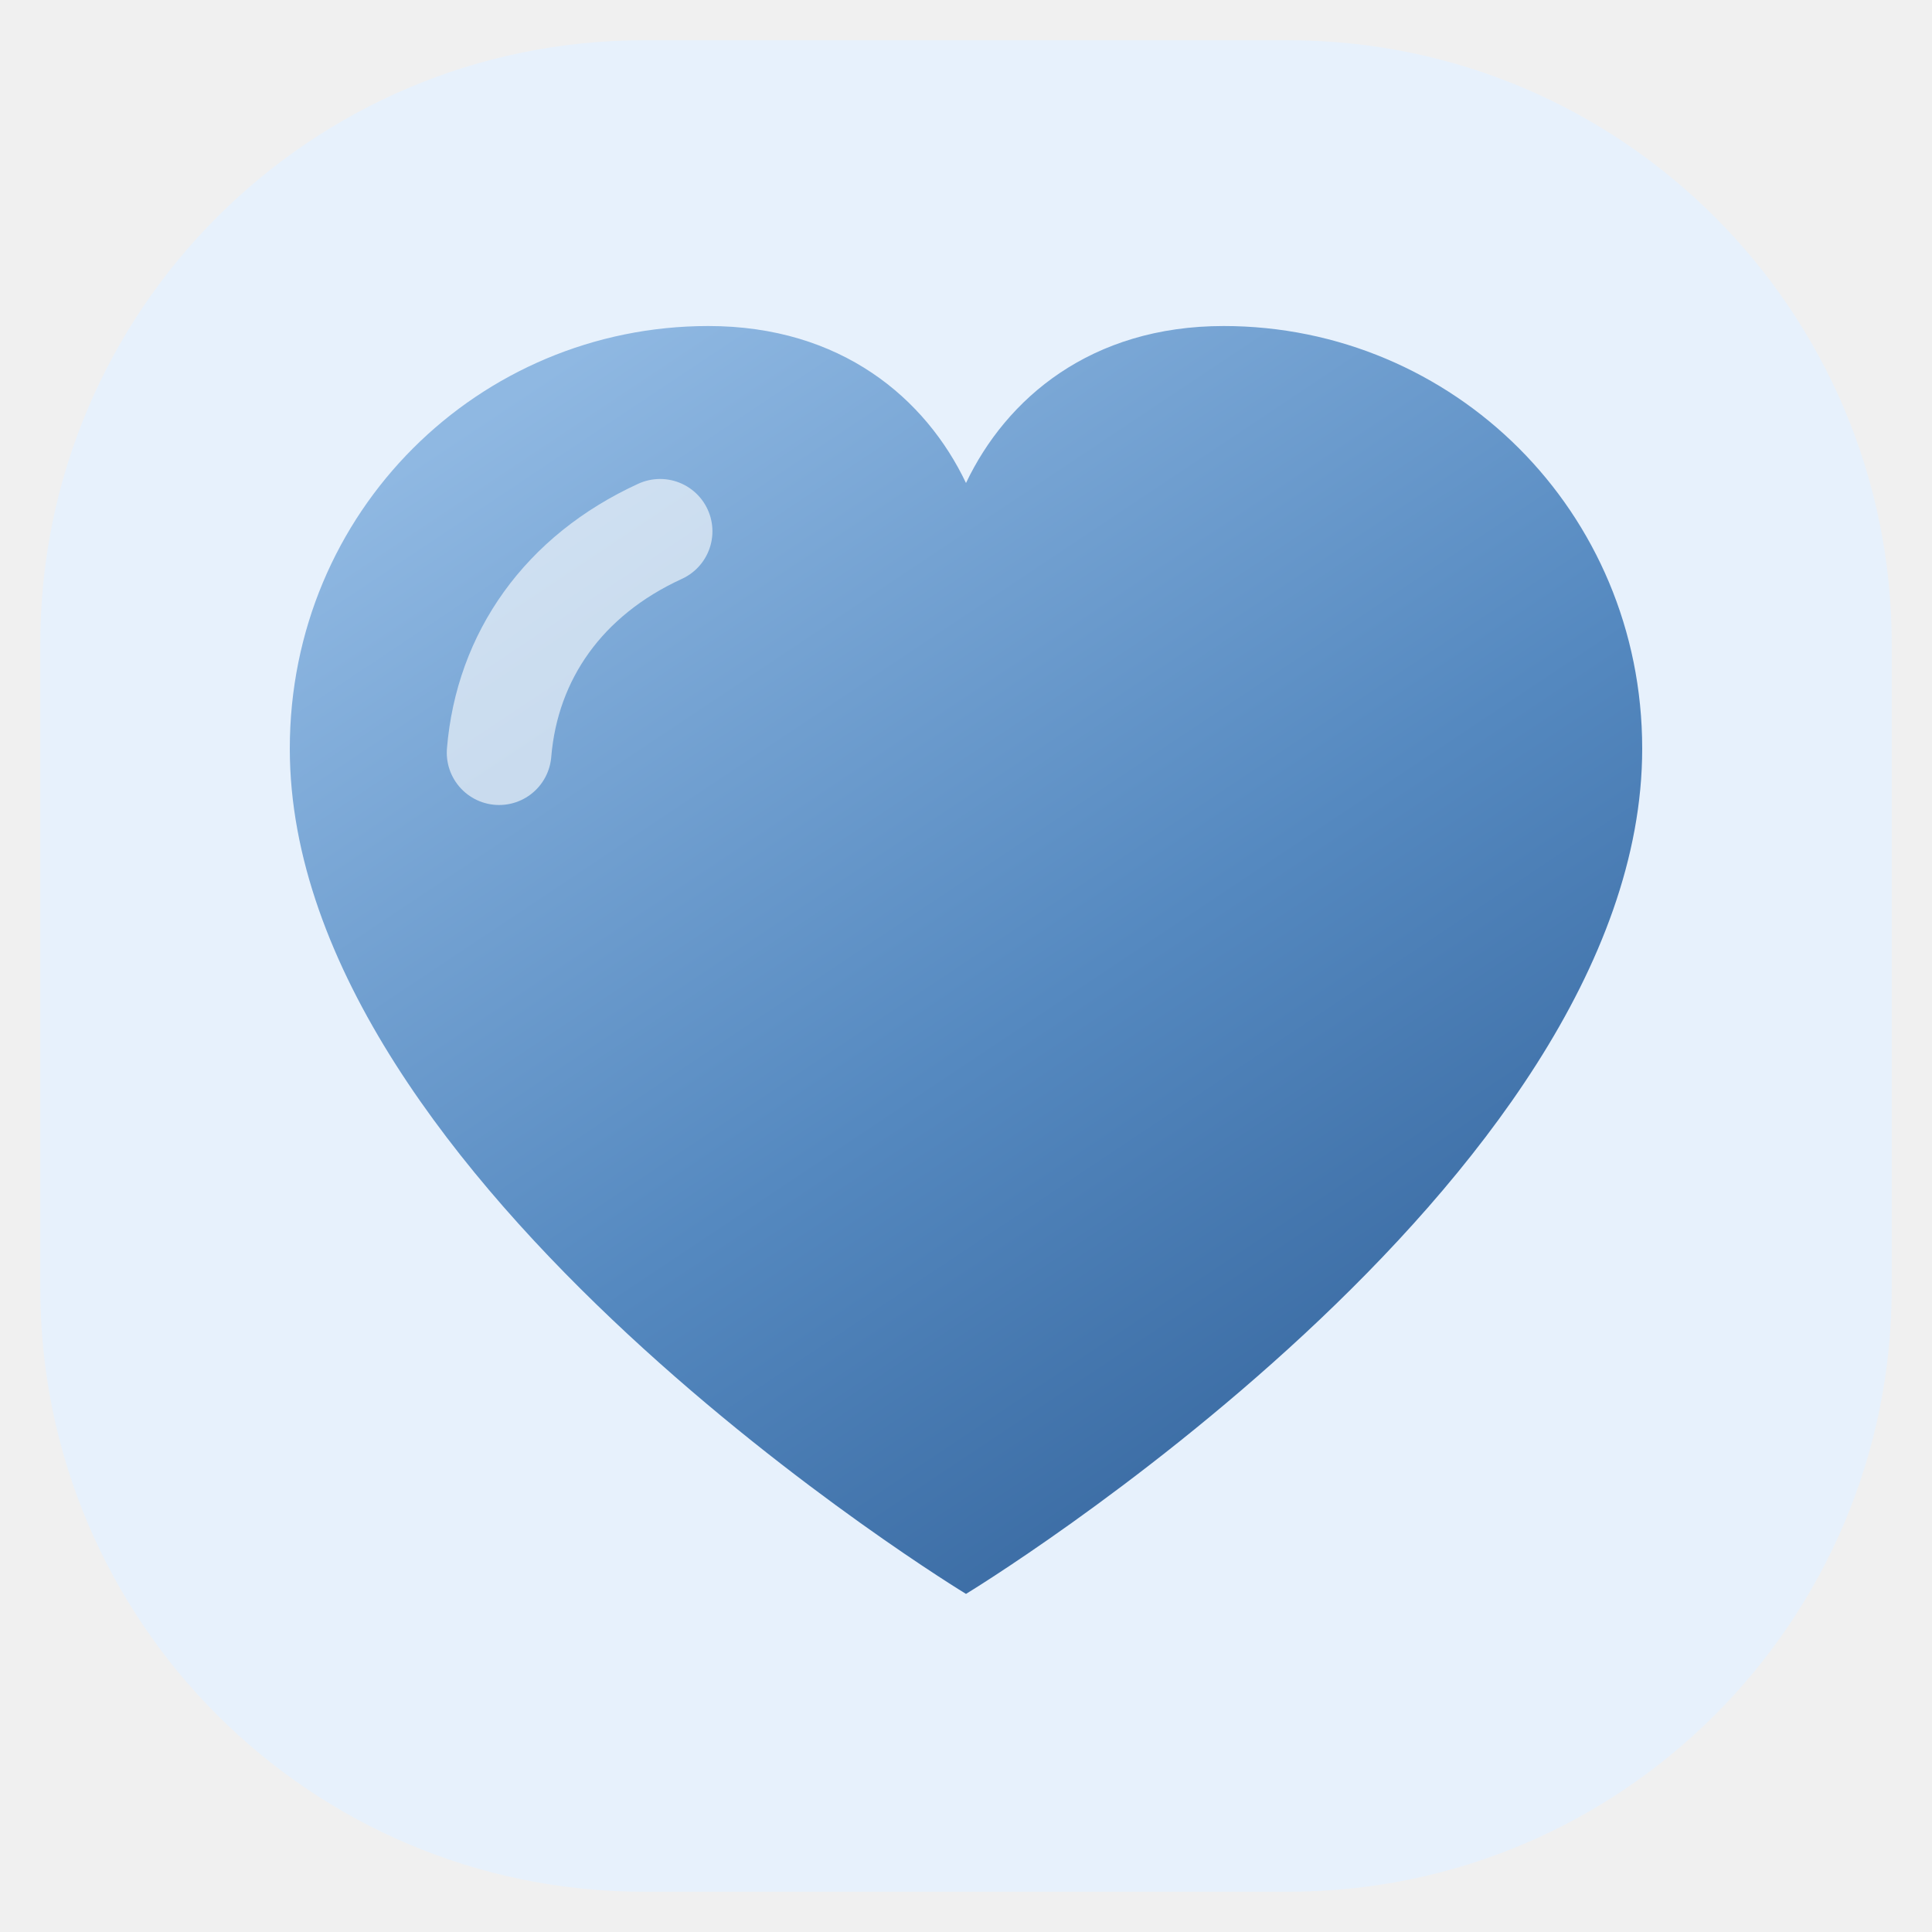
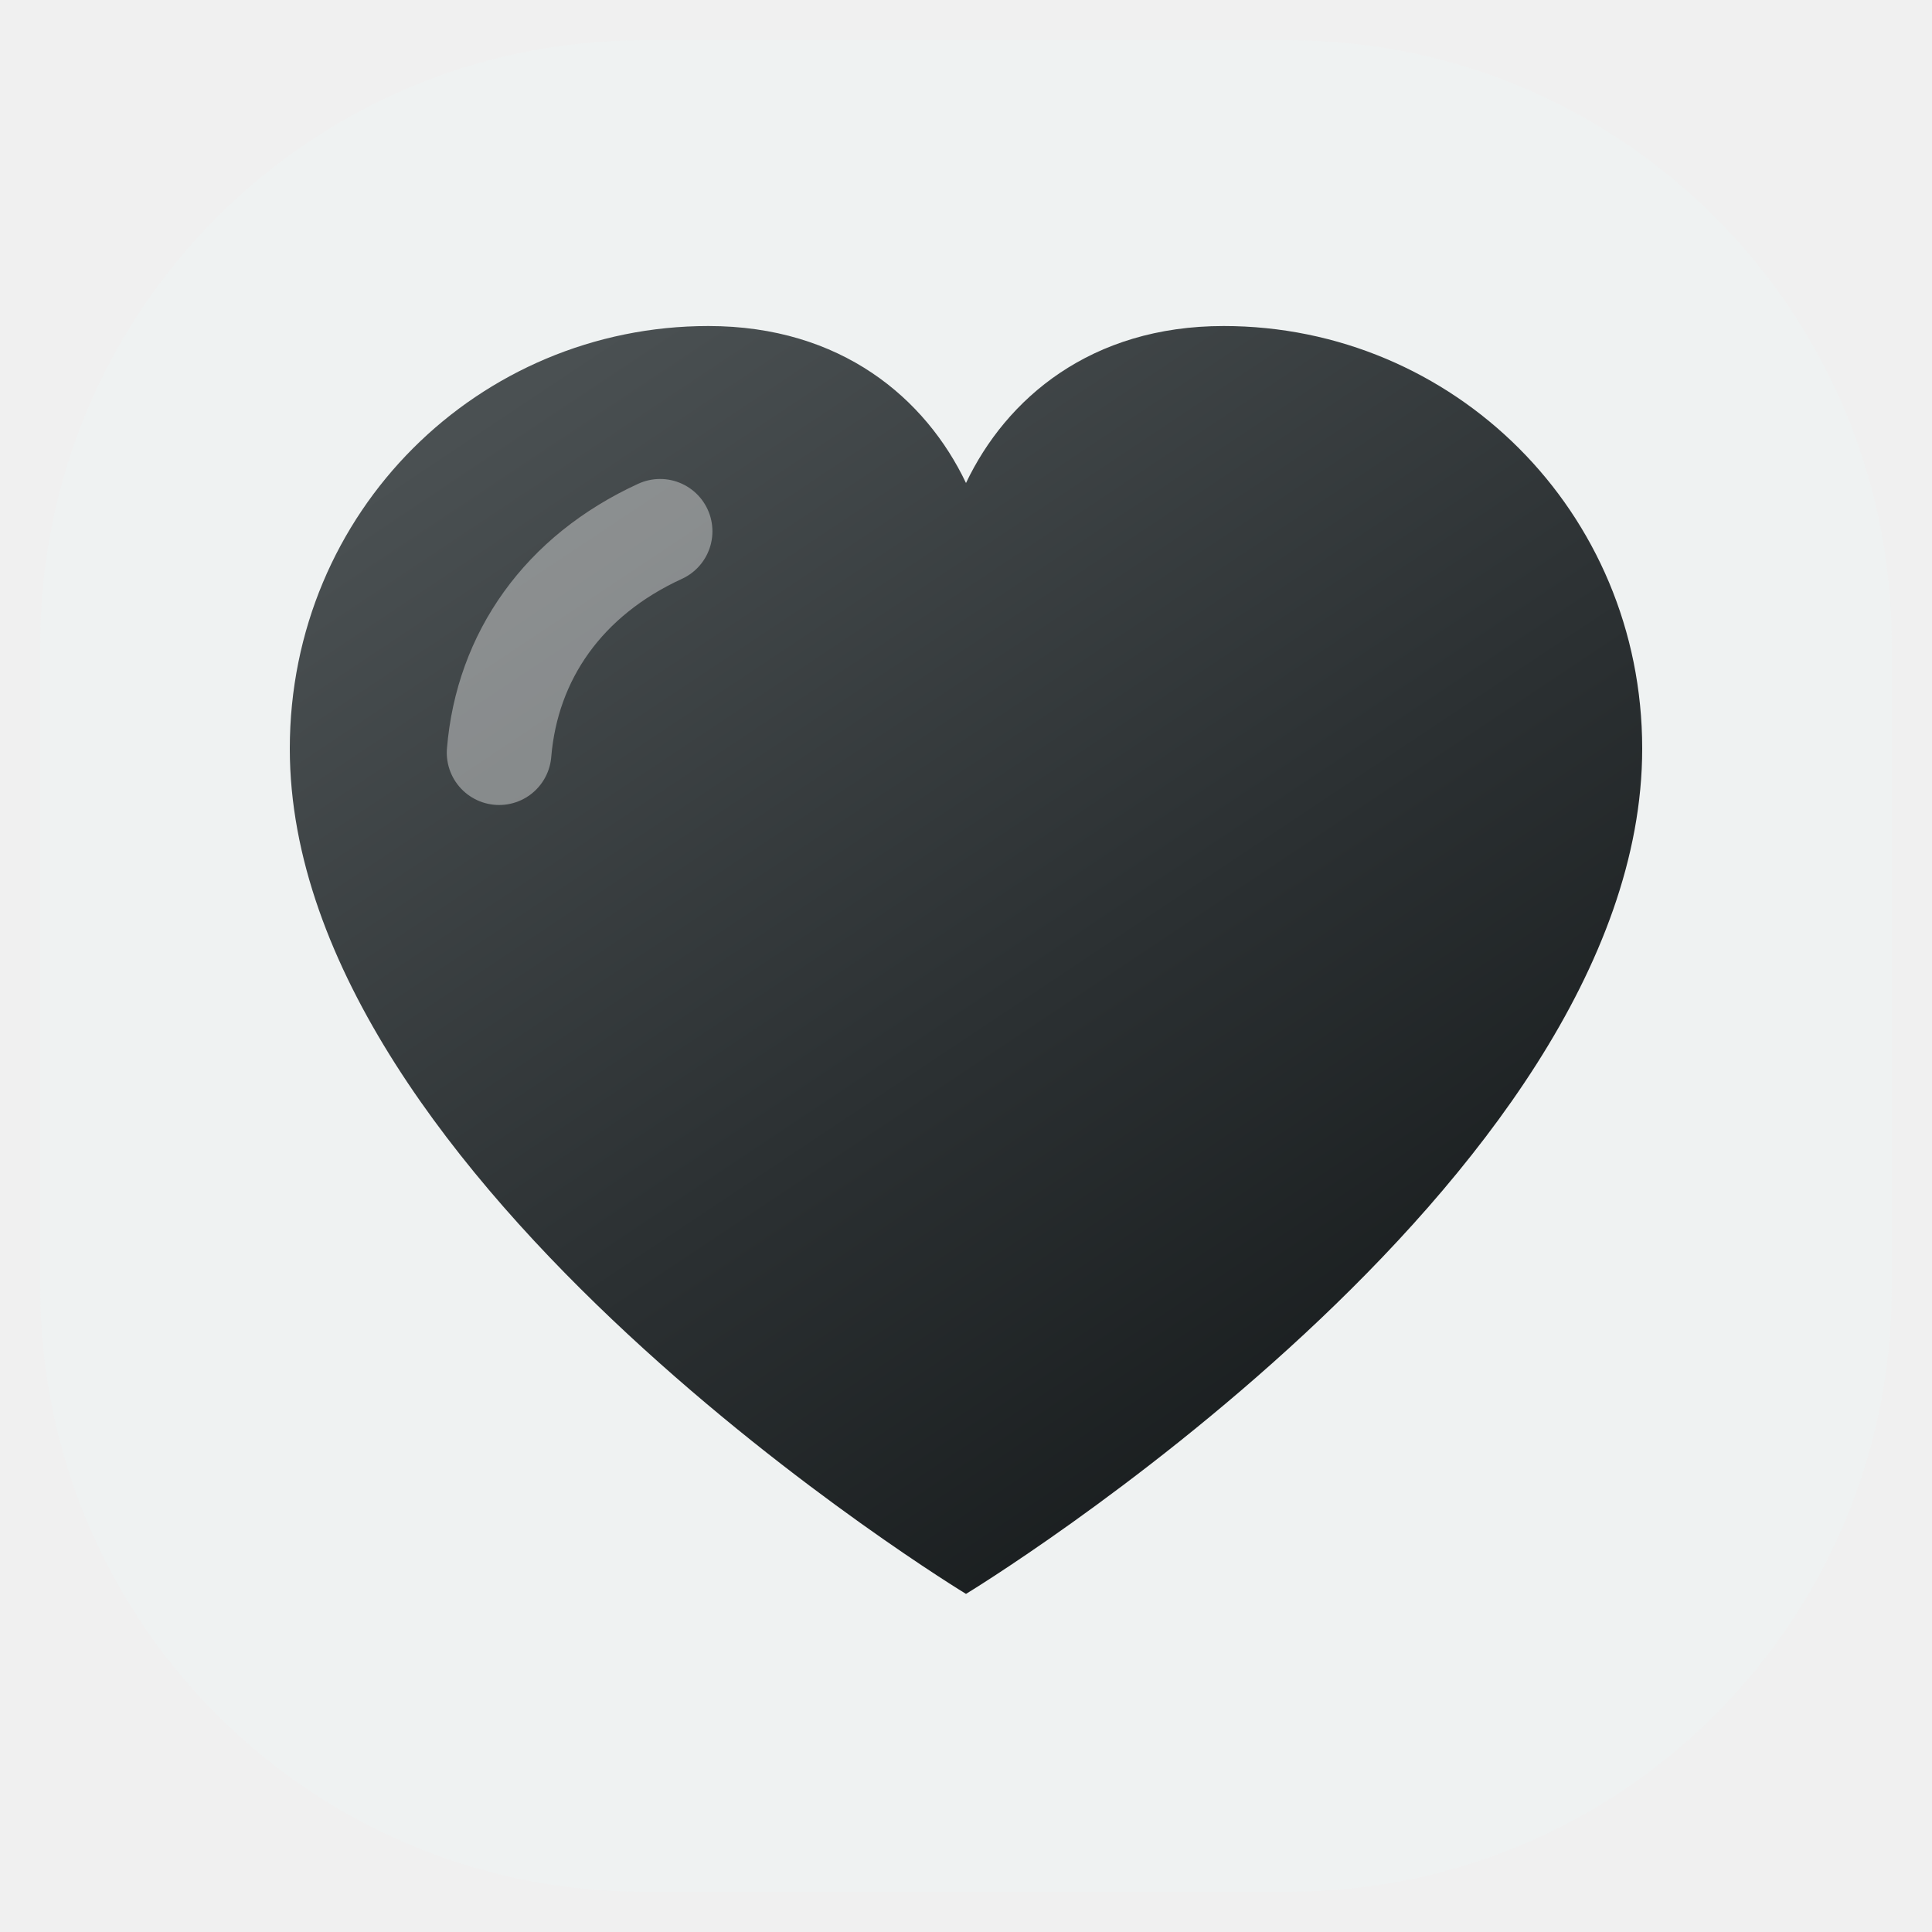
<svg xmlns="http://www.w3.org/2000/svg" viewBox="0 0 48 48">
  <defs>
    <linearGradient id="h" x1="14" y1="9" x2="34" y2="39" gradientUnits="userSpaceOnUse">
-       <stop stop-color="#8FB8E2" />
-       <stop offset=".55" stop-color="#5589C0" />
-       <stop offset="1" stop-color="#33639B" />
+       <stop stop-color="#4A5052" />
+       <stop offset=".55" stop-color="#2B3032" />
+       <stop offset="1" stop-color="#15191A" />
    </linearGradient>
  </defs>
-   <rect x="1" y="1" width="46" height="46" rx="15" fill="#E7F1FC" />
+   <rect x="1" y="1" width="46" height="46" rx="15" fill="#EFF2F2" />
  <path d="M24 39.6C24 39.6 7.2 29.4 7.2 18.6 7.2 12.7 11.9 8.1 17.6 8.1 20.9 8.1 23 9.9 24 12 25 9.9 27.1 8.1 30.4 8.1 36.1 8.1 40.8 12.7 40.8 18.6 40.8 29.4 24 39.6 24 39.6Z" fill="url(#h)" />
-   <path d="M16.4 13.2C14 14.3 12.6 16.3 12.4 18.7" stroke="#FFFFFF" stroke-opacity=".6" stroke-width="2.6" stroke-linecap="round" fill="none" />
+   <path d="M16.4 13.2C14 14.3 12.6 16.3 12.4 18.7" stroke="#FFFFFF" stroke-opacity=".38" stroke-width="2.6" stroke-linecap="round" fill="none" />
</svg>
